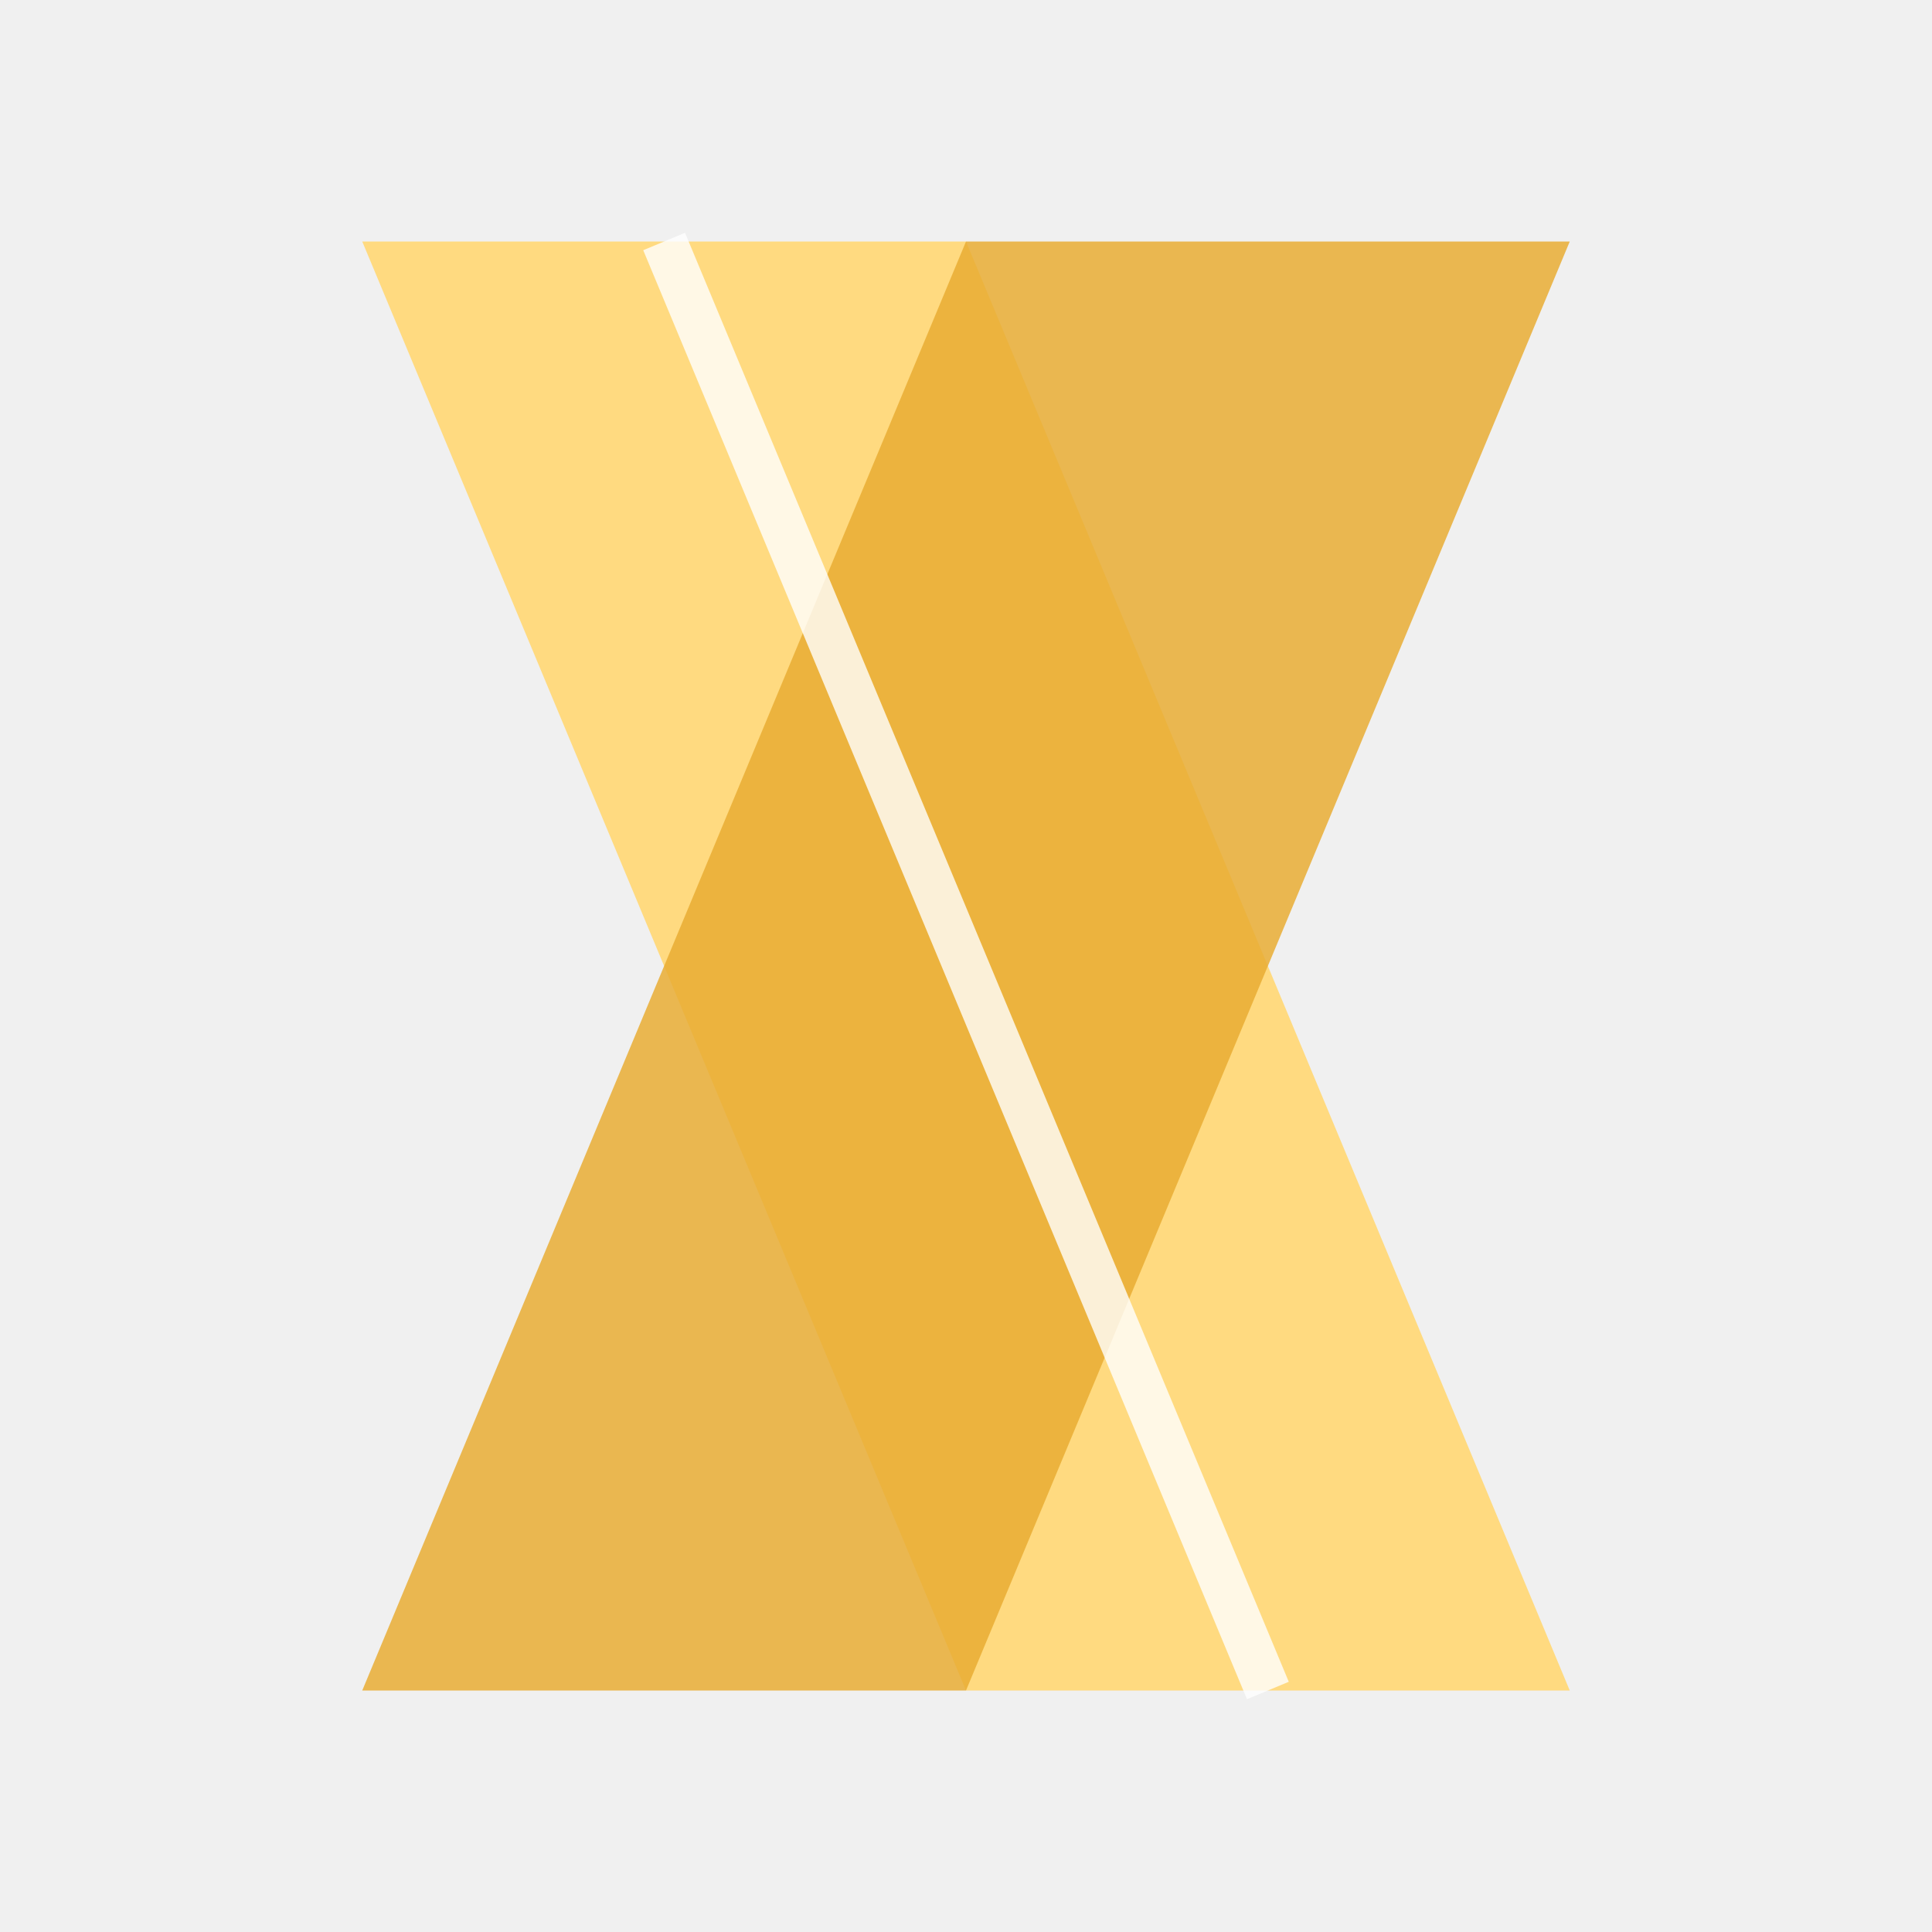
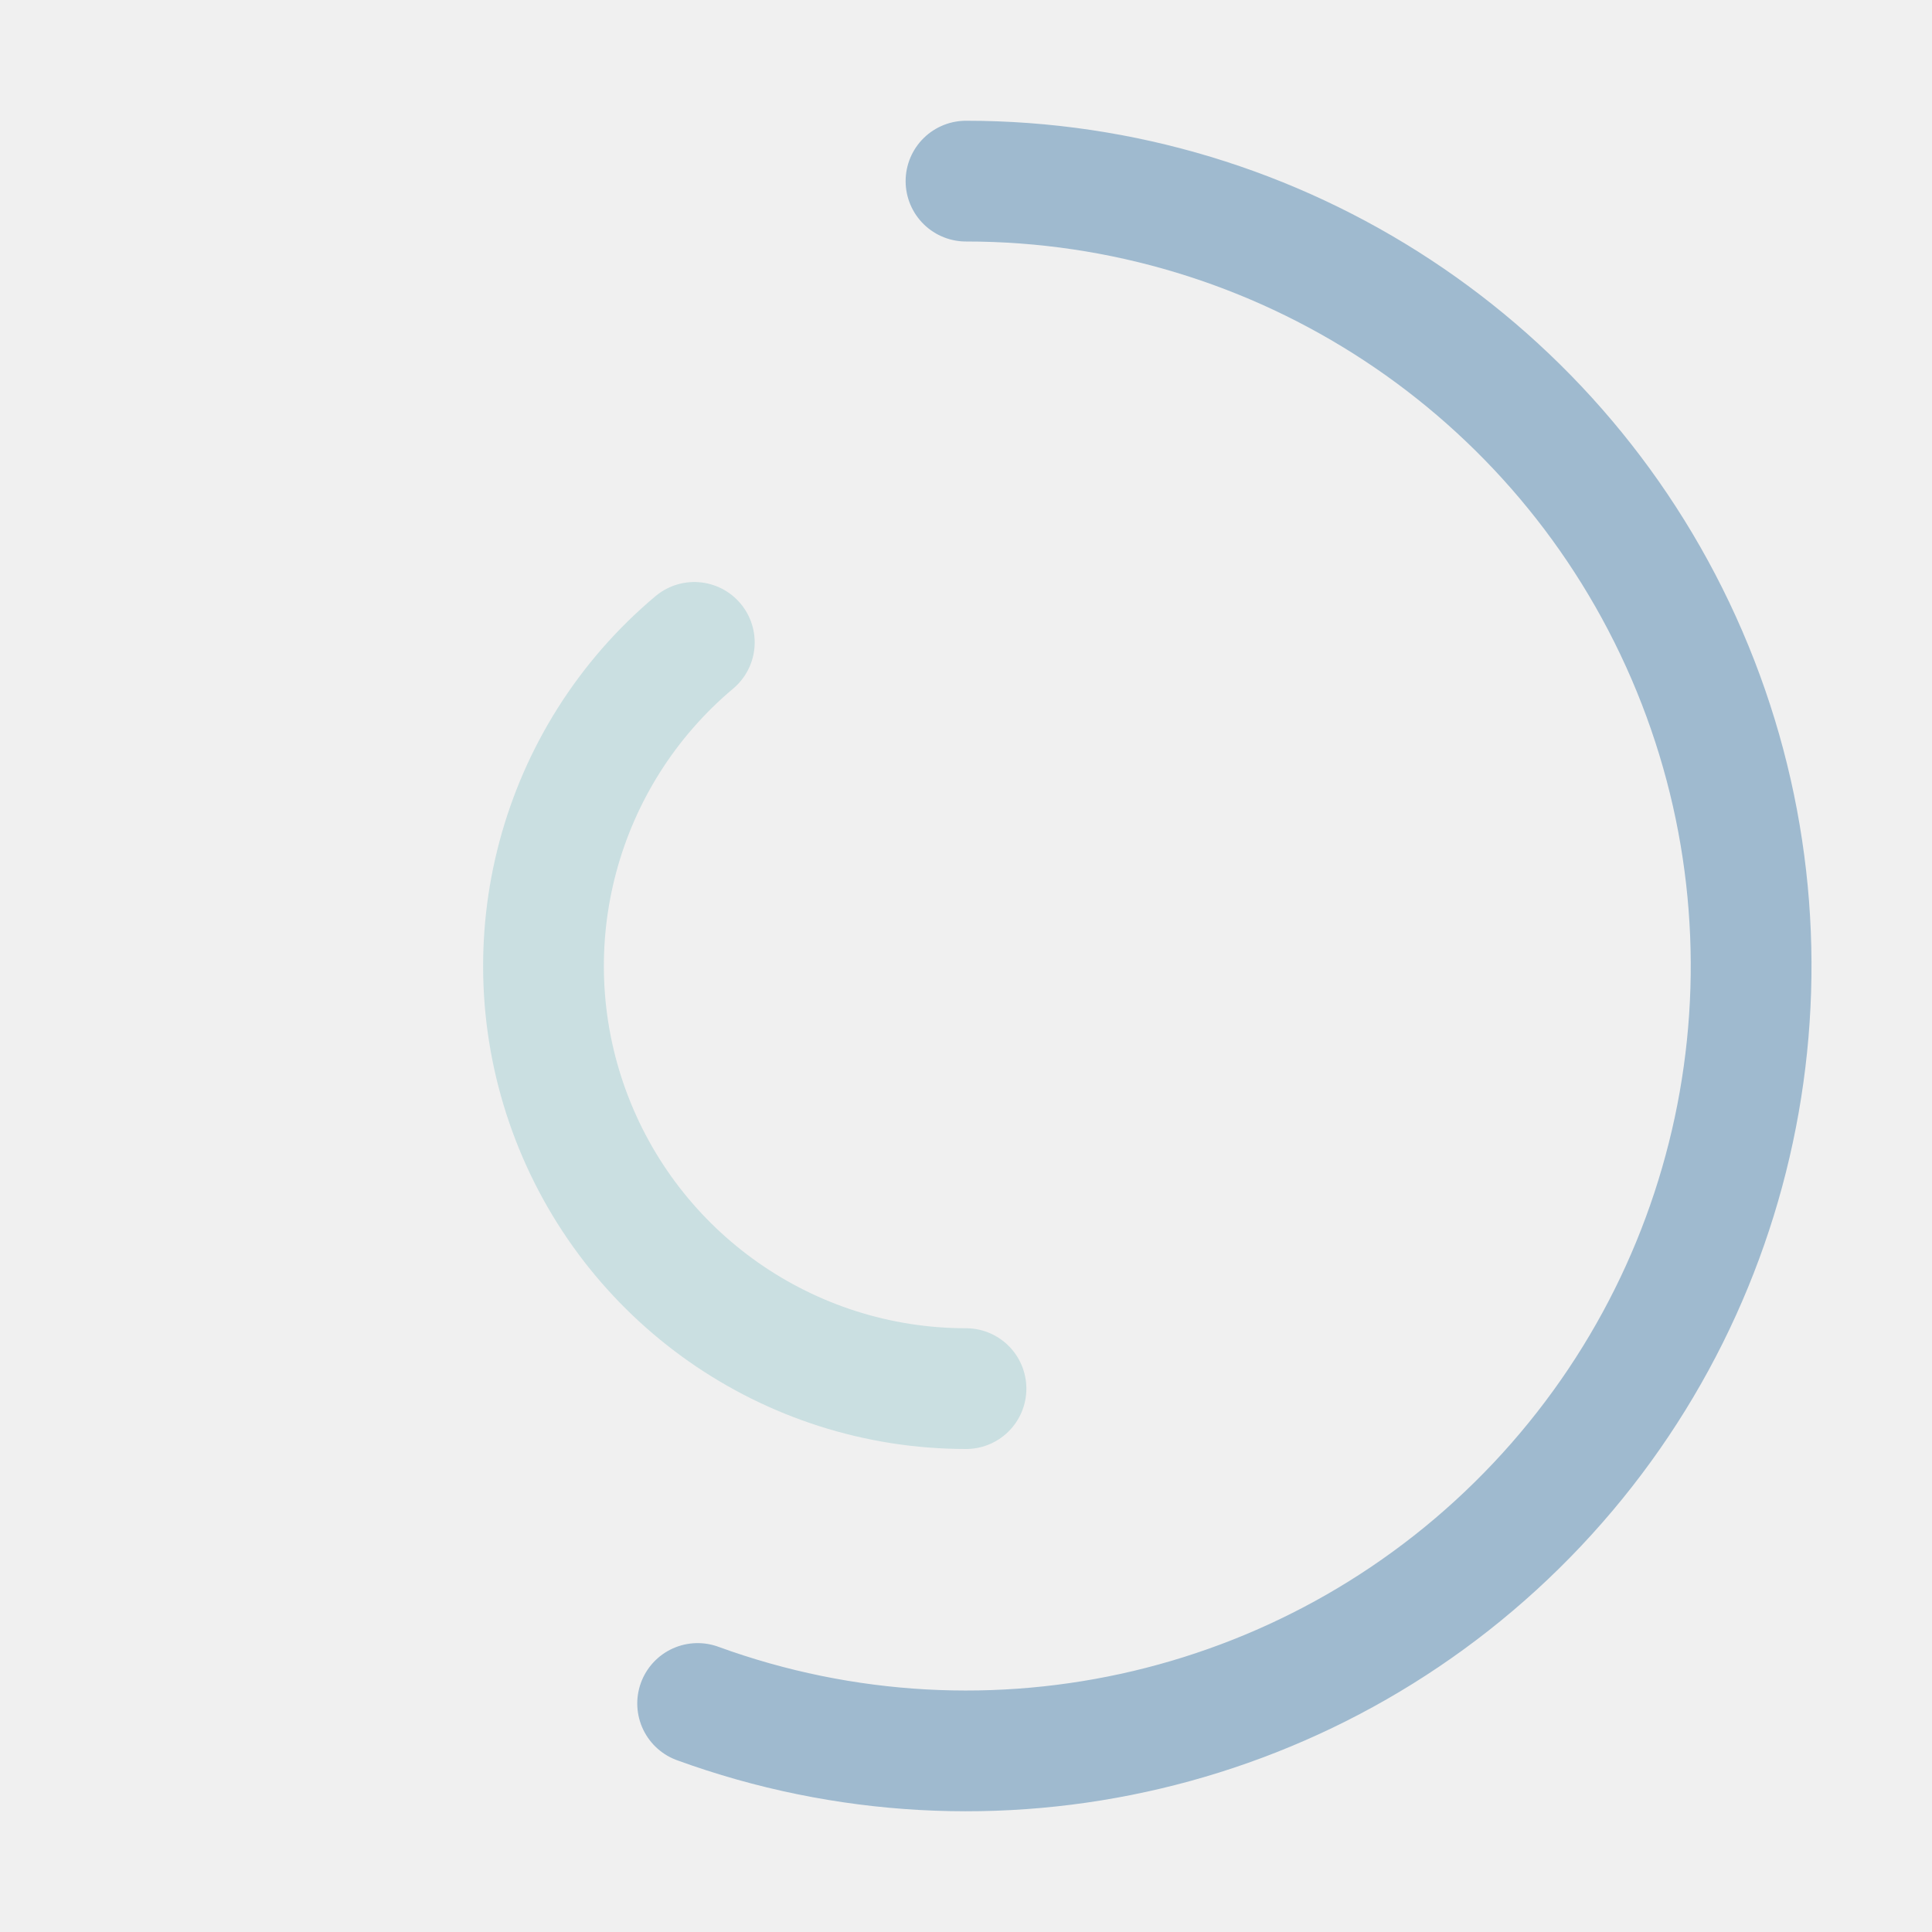
- <svg xmlns="http://www.w3.org/2000/svg" width="64" height="64" viewBox="0 0 64 64">
-   <path d="M12 8h20l20 48H32Z" fill="#FFDA80" />
-   <path d="M32 8h20L32 56H12Z" fill="#E9AC32" fill-opacity=".84" />
-   <path d="m22 8 20 48" stroke="white" stroke-opacity=".8" stroke-width="1.5" />
+ <svg xmlns="http://www.w3.org/2000/svg" width="64" height="64" viewBox="0 0 64 64" fill="none">
+   <path d="M 32 6 A 26 26 0 1 1 23.11 56.43" fill="none" stroke="#9fbacf" stroke-width="4" stroke-linecap="round" />
+   <path d="M 32 46 A 14 14 0 0 1 23 21.28" fill="none" stroke="#cadfe1" stroke-width="4" stroke-linecap="round" />
</svg>
